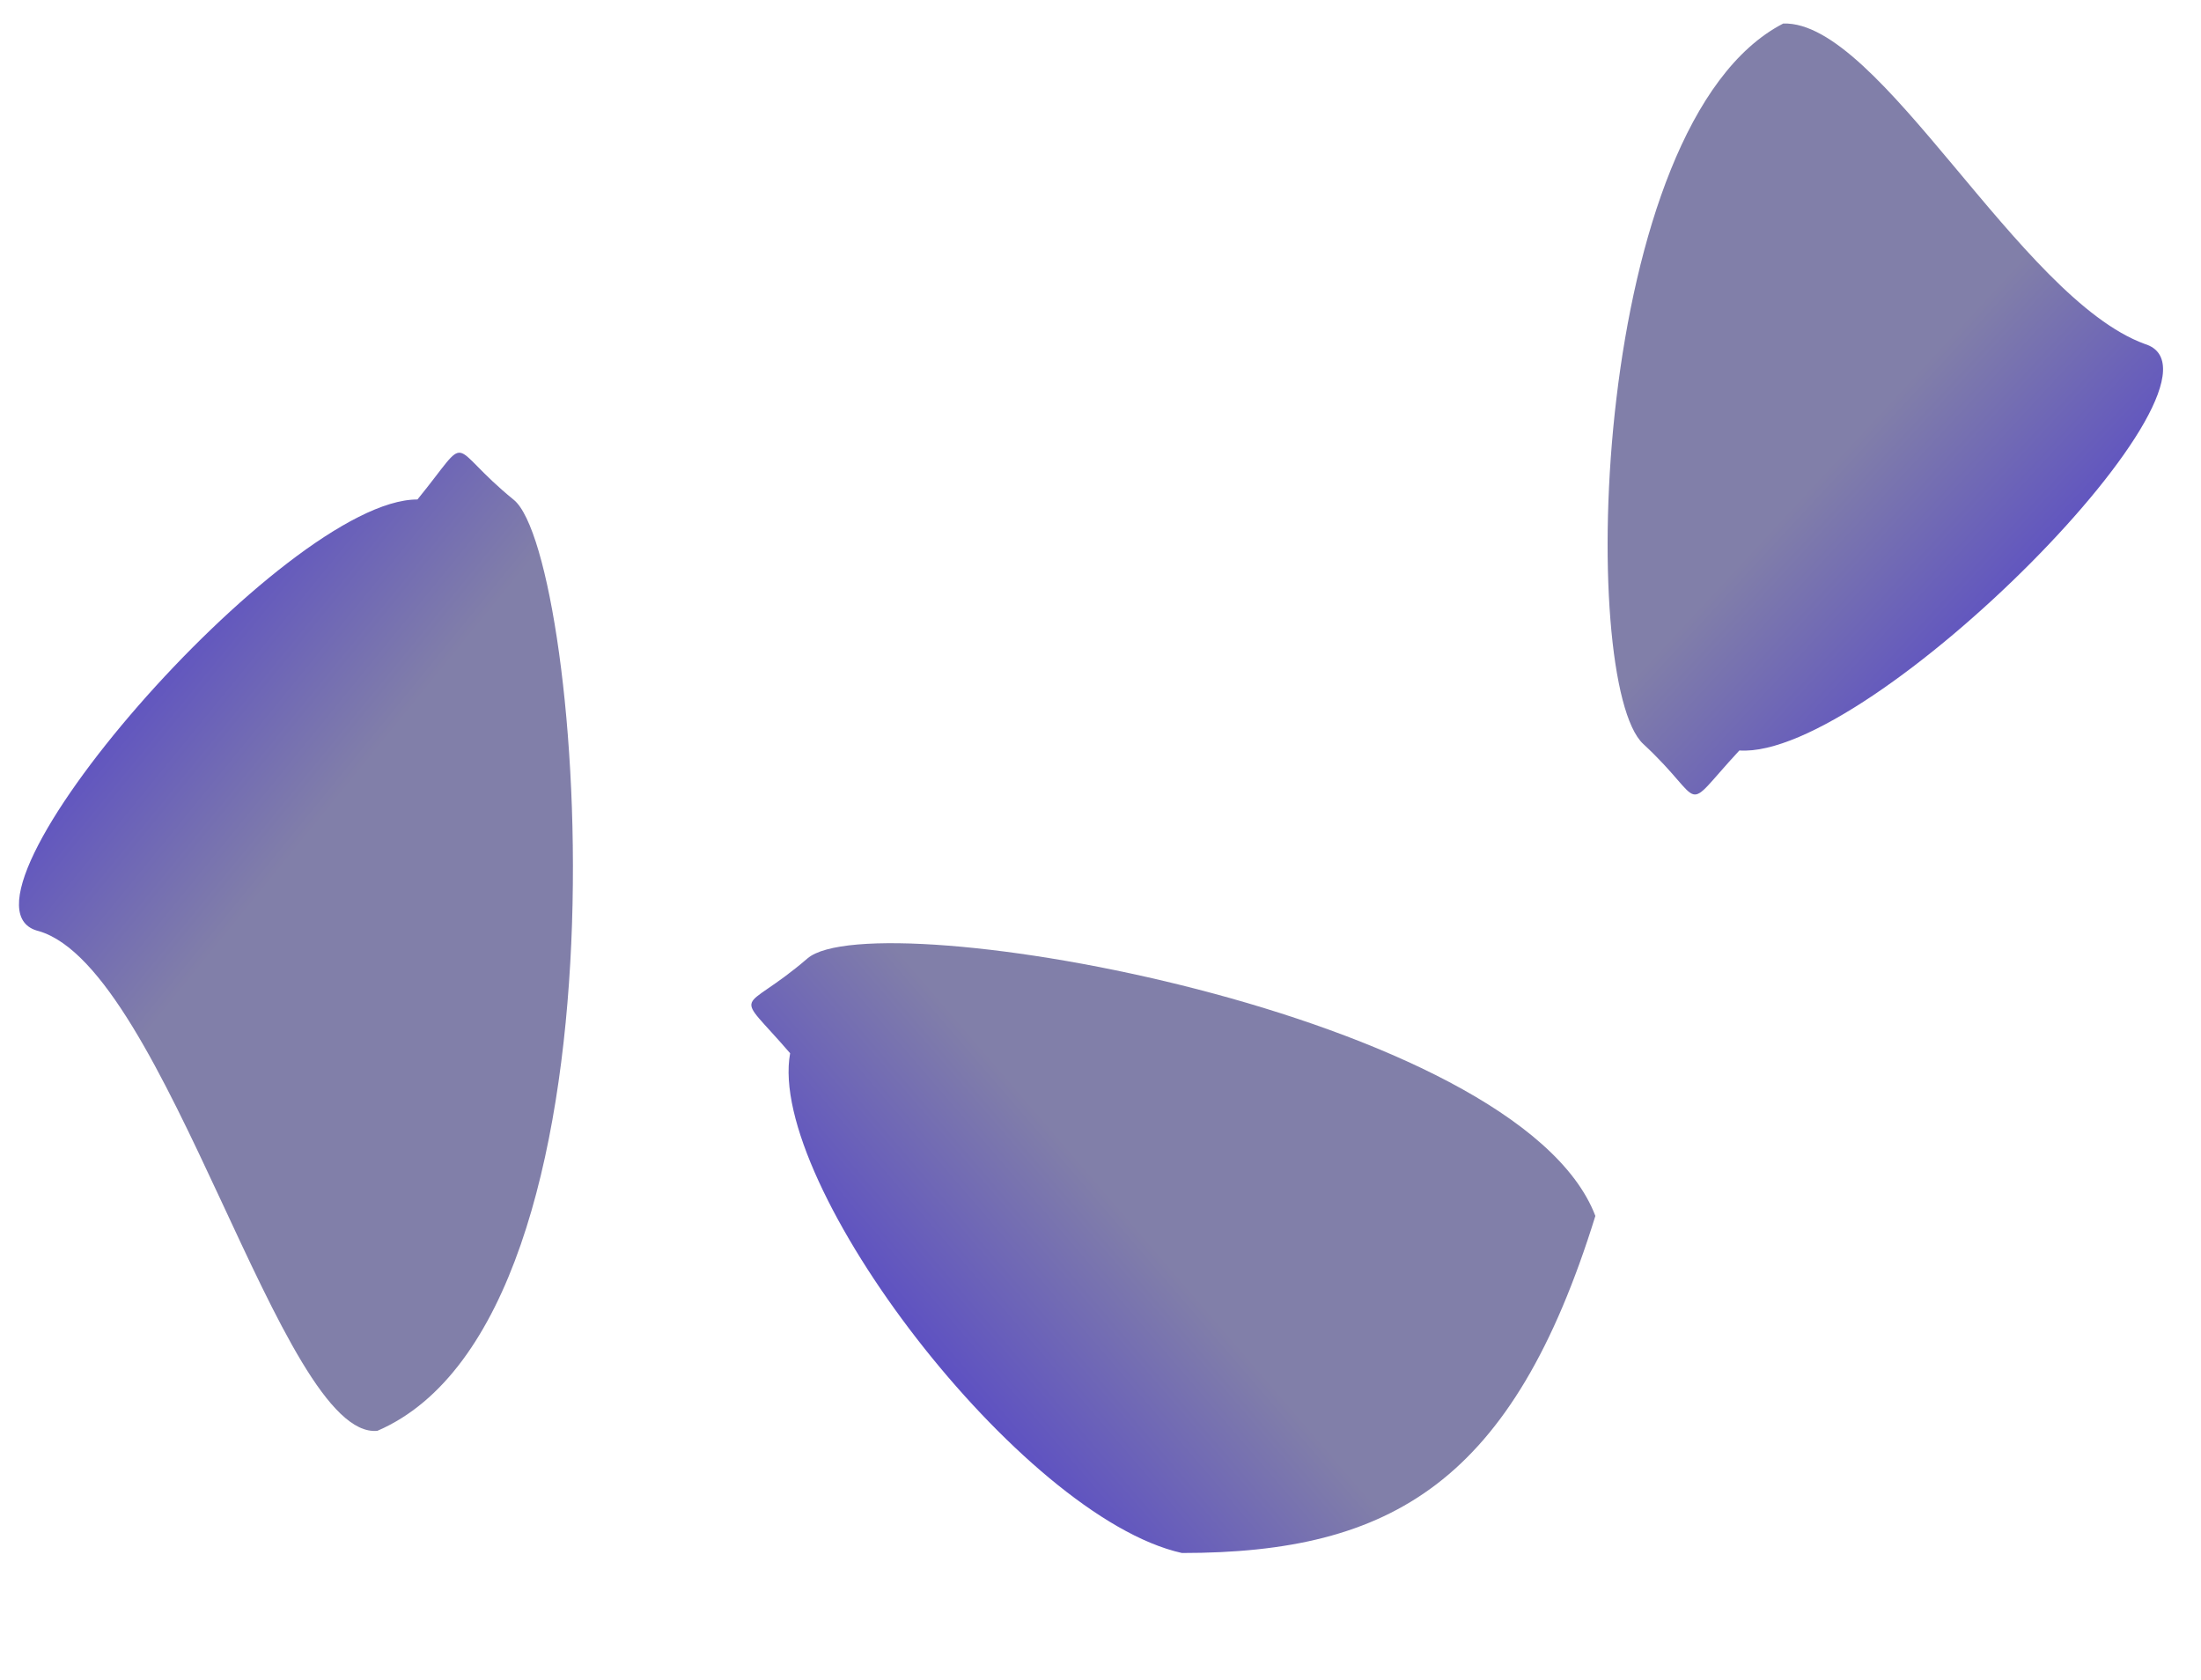
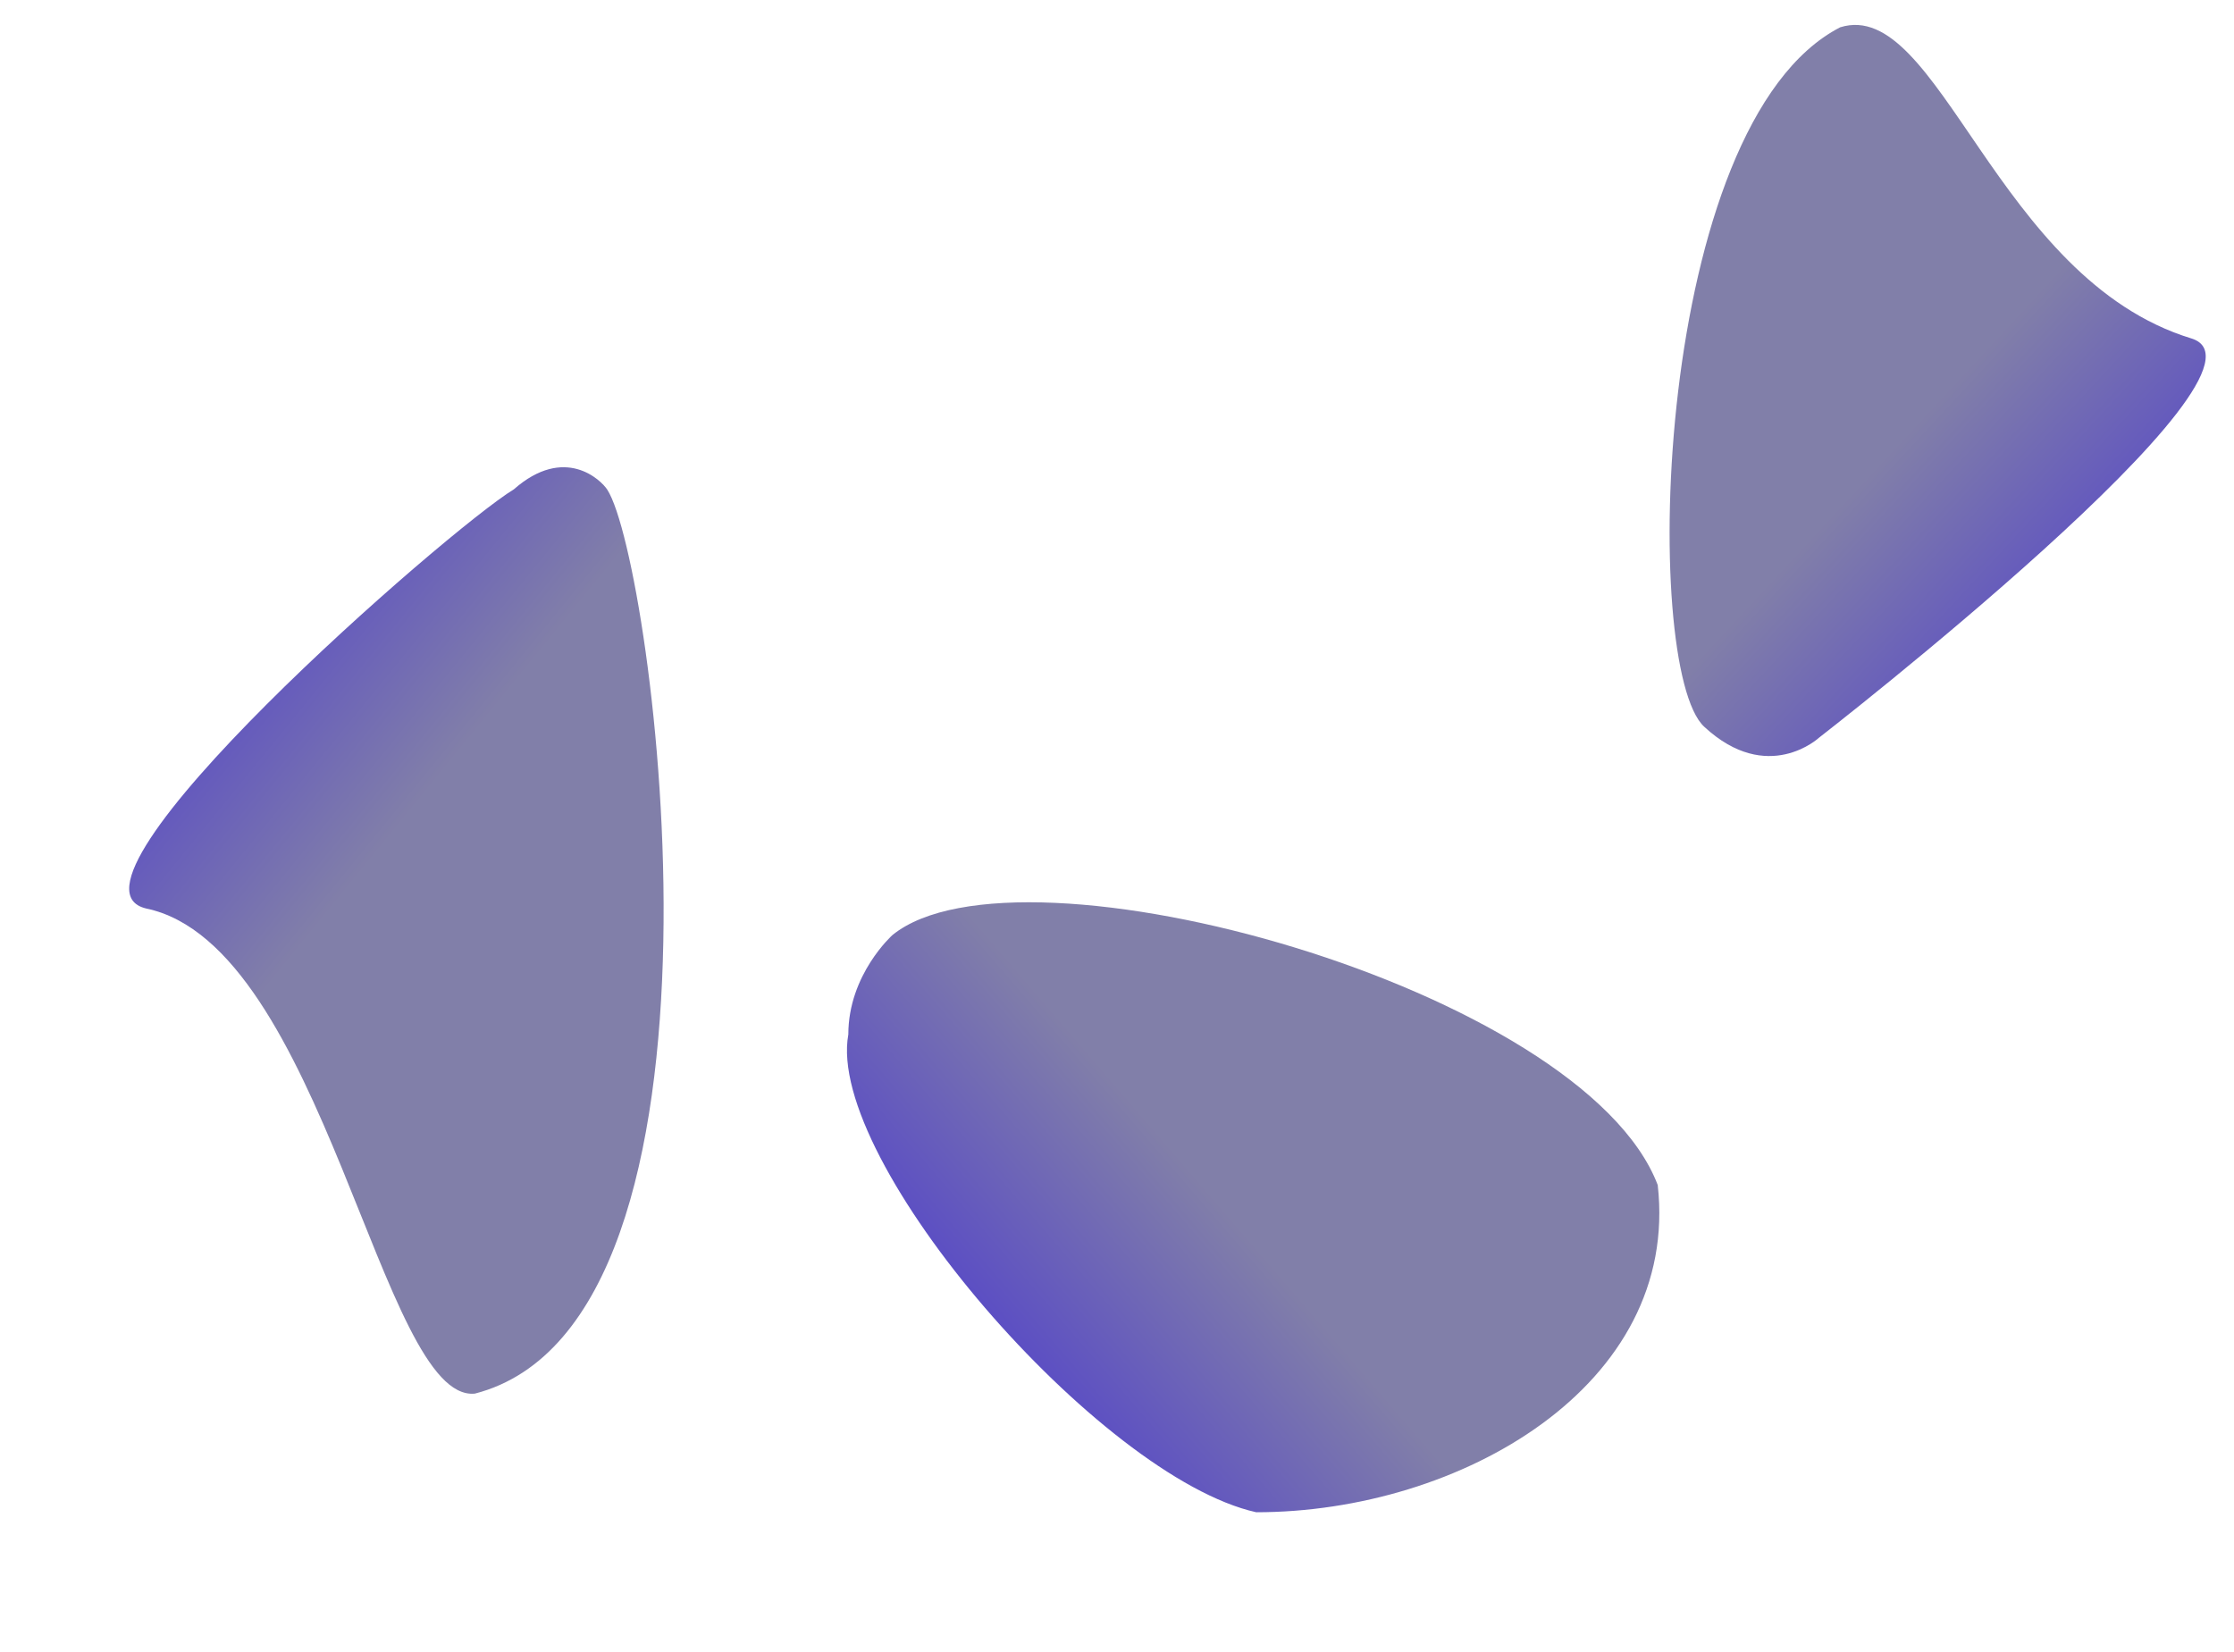
- <svg xmlns="http://www.w3.org/2000/svg" width="1440" height="1099" viewBox="0 0 1440 1099" fill="none">
-   <path d="M336.154 326.987C381.381 363.812 420.917 861 246.917 936C183.908 942.226 109.36 633.717 25.42 609.118C-44.554 592.54 186.521 326.41 273.119 326.744C309.654 281.872 290.926 290.163 336.154 326.987Z" fill="url(#paint0_linear_464_2)" fill-opacity="0.8" />
-   <path d="M1075.08 486.662C1032.31 447.014 1040.57 80.494 1166.67 15.393C1229.95 13.218 1321.07 195.099 1403.26 225.028C1472.03 246.057 1224.37 496.829 1137.97 490.945C1098.63 533.383 1117.86 526.309 1075.08 486.662Z" fill="url(#paint1_linear_464_2)" fill-opacity="0.8" />
-   <path d="M528.256 626.993C572.454 588.939 993.23 662.828 1043.77 795.43C989.77 969.43 910.77 1015.93 773.269 1015.93C667.77 992.43 501.399 774.198 516.942 689.005C479.187 645.155 484.058 665.048 528.256 626.993Z" fill="url(#paint2_linear_464_2)" fill-opacity="0.8" />
+ <svg xmlns="http://www.w3.org/2000/svg" width="1505" height="1113" viewBox="0 0 1505 1113" fill="none">
+   <path d="M409.154 329.988C440.603 379.106 508 890.5 319.918 939.001C256.908 945.227 218 637.001 98.42 612.119C28.446 595.541 302 356.501 346.12 329.745C380.5 299.501 405 323.501 409.154 329.988Z" fill="url(#paint0_linear_478_2)" fill-opacity="0.8" />
+   <path d="M1148.08 489.663C1105.31 450.015 1113.57 83.496 1239.67 18.394C1306.5 -2.499 1344.5 187.737 1476.26 228.029C1545.03 249.058 1225.5 497.001 1225.5 497.001C1225.5 497.001 1190.86 529.311 1148.08 489.663Z" fill="url(#paint1_linear_478_2)" fill-opacity="0.8" />
+   <path d="M601.256 629.994C687 560.5 1066.23 665.828 1116.77 798.43C1132 933.5 983.77 1018.93 846.27 1018.93C740.77 995.431 555.957 782.193 571.5 697C571.5 656.5 601.256 629.994 601.256 629.994Z" fill="url(#paint2_linear_478_2)" fill-opacity="0.8" />
  <defs>
-     <linearGradient id="paint0_linear_464_2" x1="57.828" y1="354.141" x2="238.649" y2="501.366" gradientUnits="userSpaceOnUse">
+     <linearGradient id="paint0_linear_478_2" x1="130.828" y1="357.142" x2="311.649" y2="504.367" gradientUnits="userSpaceOnUse">
      <stop stop-color="#200AC2" />
      <stop offset="1" stop-color="#625F93" />
    </linearGradient>
-     <linearGradient id="paint1_linear_464_2" x1="1354.57" y1="477.403" x2="1183.56" y2="318.891" gradientUnits="userSpaceOnUse">
+     <linearGradient id="paint1_linear_478_2" x1="1427.57" y1="480.413" x2="1256.56" y2="321.901" gradientUnits="userSpaceOnUse">
      <stop stop-color="#200AC2" />
      <stop offset="1" stop-color="#625F93" />
    </linearGradient>
-     <linearGradient id="paint2_linear_464_2" x1="601" y1="993.871" x2="777.702" y2="841.728" gradientUnits="userSpaceOnUse">
+     <linearGradient id="paint2_linear_478_2" x1="674" y1="996.871" x2="850.703" y2="844.728" gradientUnits="userSpaceOnUse">
      <stop stop-color="#200AC2" />
      <stop offset="1" stop-color="#625F93" />
    </linearGradient>
  </defs>
</svg>
